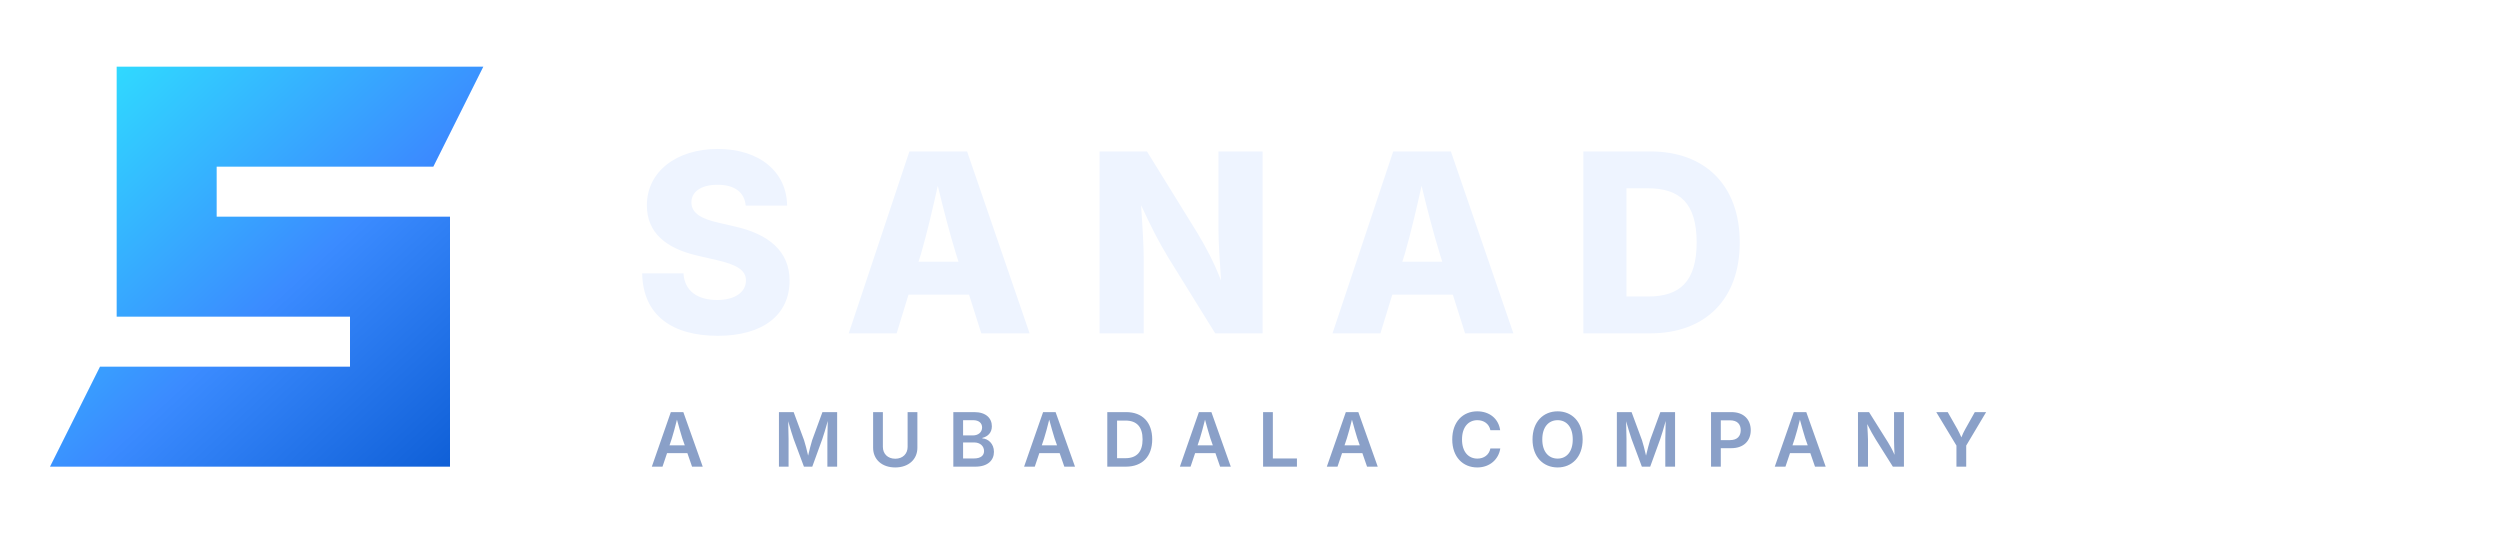
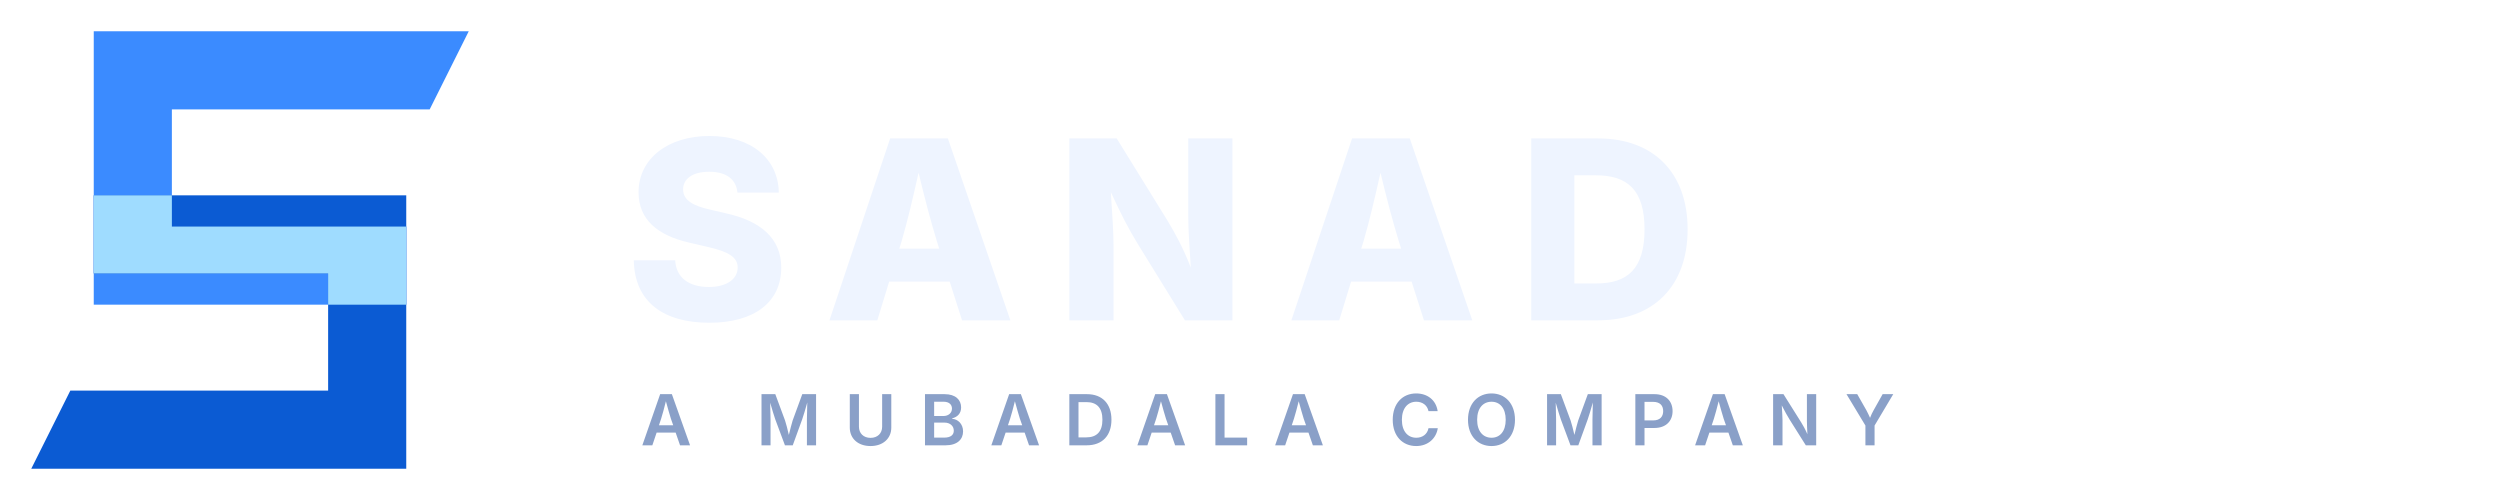
- <svg xmlns="http://www.w3.org/2000/svg" viewBox="0 0 300 64" width="300" height="64">
-   <defs>
-     <linearGradient id="g" x1="0" y1="0" x2="1" y2="1">
-       <stop offset="0" stop-color="#2EE6FF" />
-       <stop offset="0.55" stop-color="#3B8BFF" />
-       <stop offset="1" stop-color="#0B5BD3" />
-     </linearGradient>
-   </defs>
-   <path d="M14 8 H58 L52 20 H26 V26 H54 V56 H6 L12 44 H42 V38 H14 Z" fill="url(#g)" />
-   <text x="76" y="40" font-family="Sora, Inter, Helvetica, Arial, sans-serif" font-weight="800" font-size="30" letter-spacing="6" fill="#EEF4FF">SANAD</text>
-   <text x="78" y="56" font-family="Inter, Helvetica, Arial, sans-serif" font-weight="600" font-size="9" letter-spacing="3" fill="#8AA0C8">A MUBADALA COMPANY</text>
+ <svg xmlns="http://www.w3.org/2000/svg" viewBox="0 0 320 64" width="320" height="64">
+   <g>
+     <path d="M60 4 H12 V39 H52 V29 H22 V14 H55 Z" fill="#3B8BFF" />
+     <path d="M4 60 H52 V25 H12 V35 H42 V50 H9 Z" fill="#0B5BD3" />
+     <path d="M12 25 H22 V29 H52 V39 H42 V35 H12 Z" fill="#9FDCFF" />
+   </g>
+   <text x="80" y="41" font-family="Sora, Inter, Helvetica, Arial, sans-serif" font-weight="800" font-size="32" letter-spacing="5" fill="#EEF4FF">SANAD</text>
+   <text x="82" y="57" font-family="Inter, Helvetica, Arial, sans-serif" font-weight="600" font-size="9" letter-spacing="3" fill="#8AA0C8">A MUBADALA COMPANY</text>
</svg>
